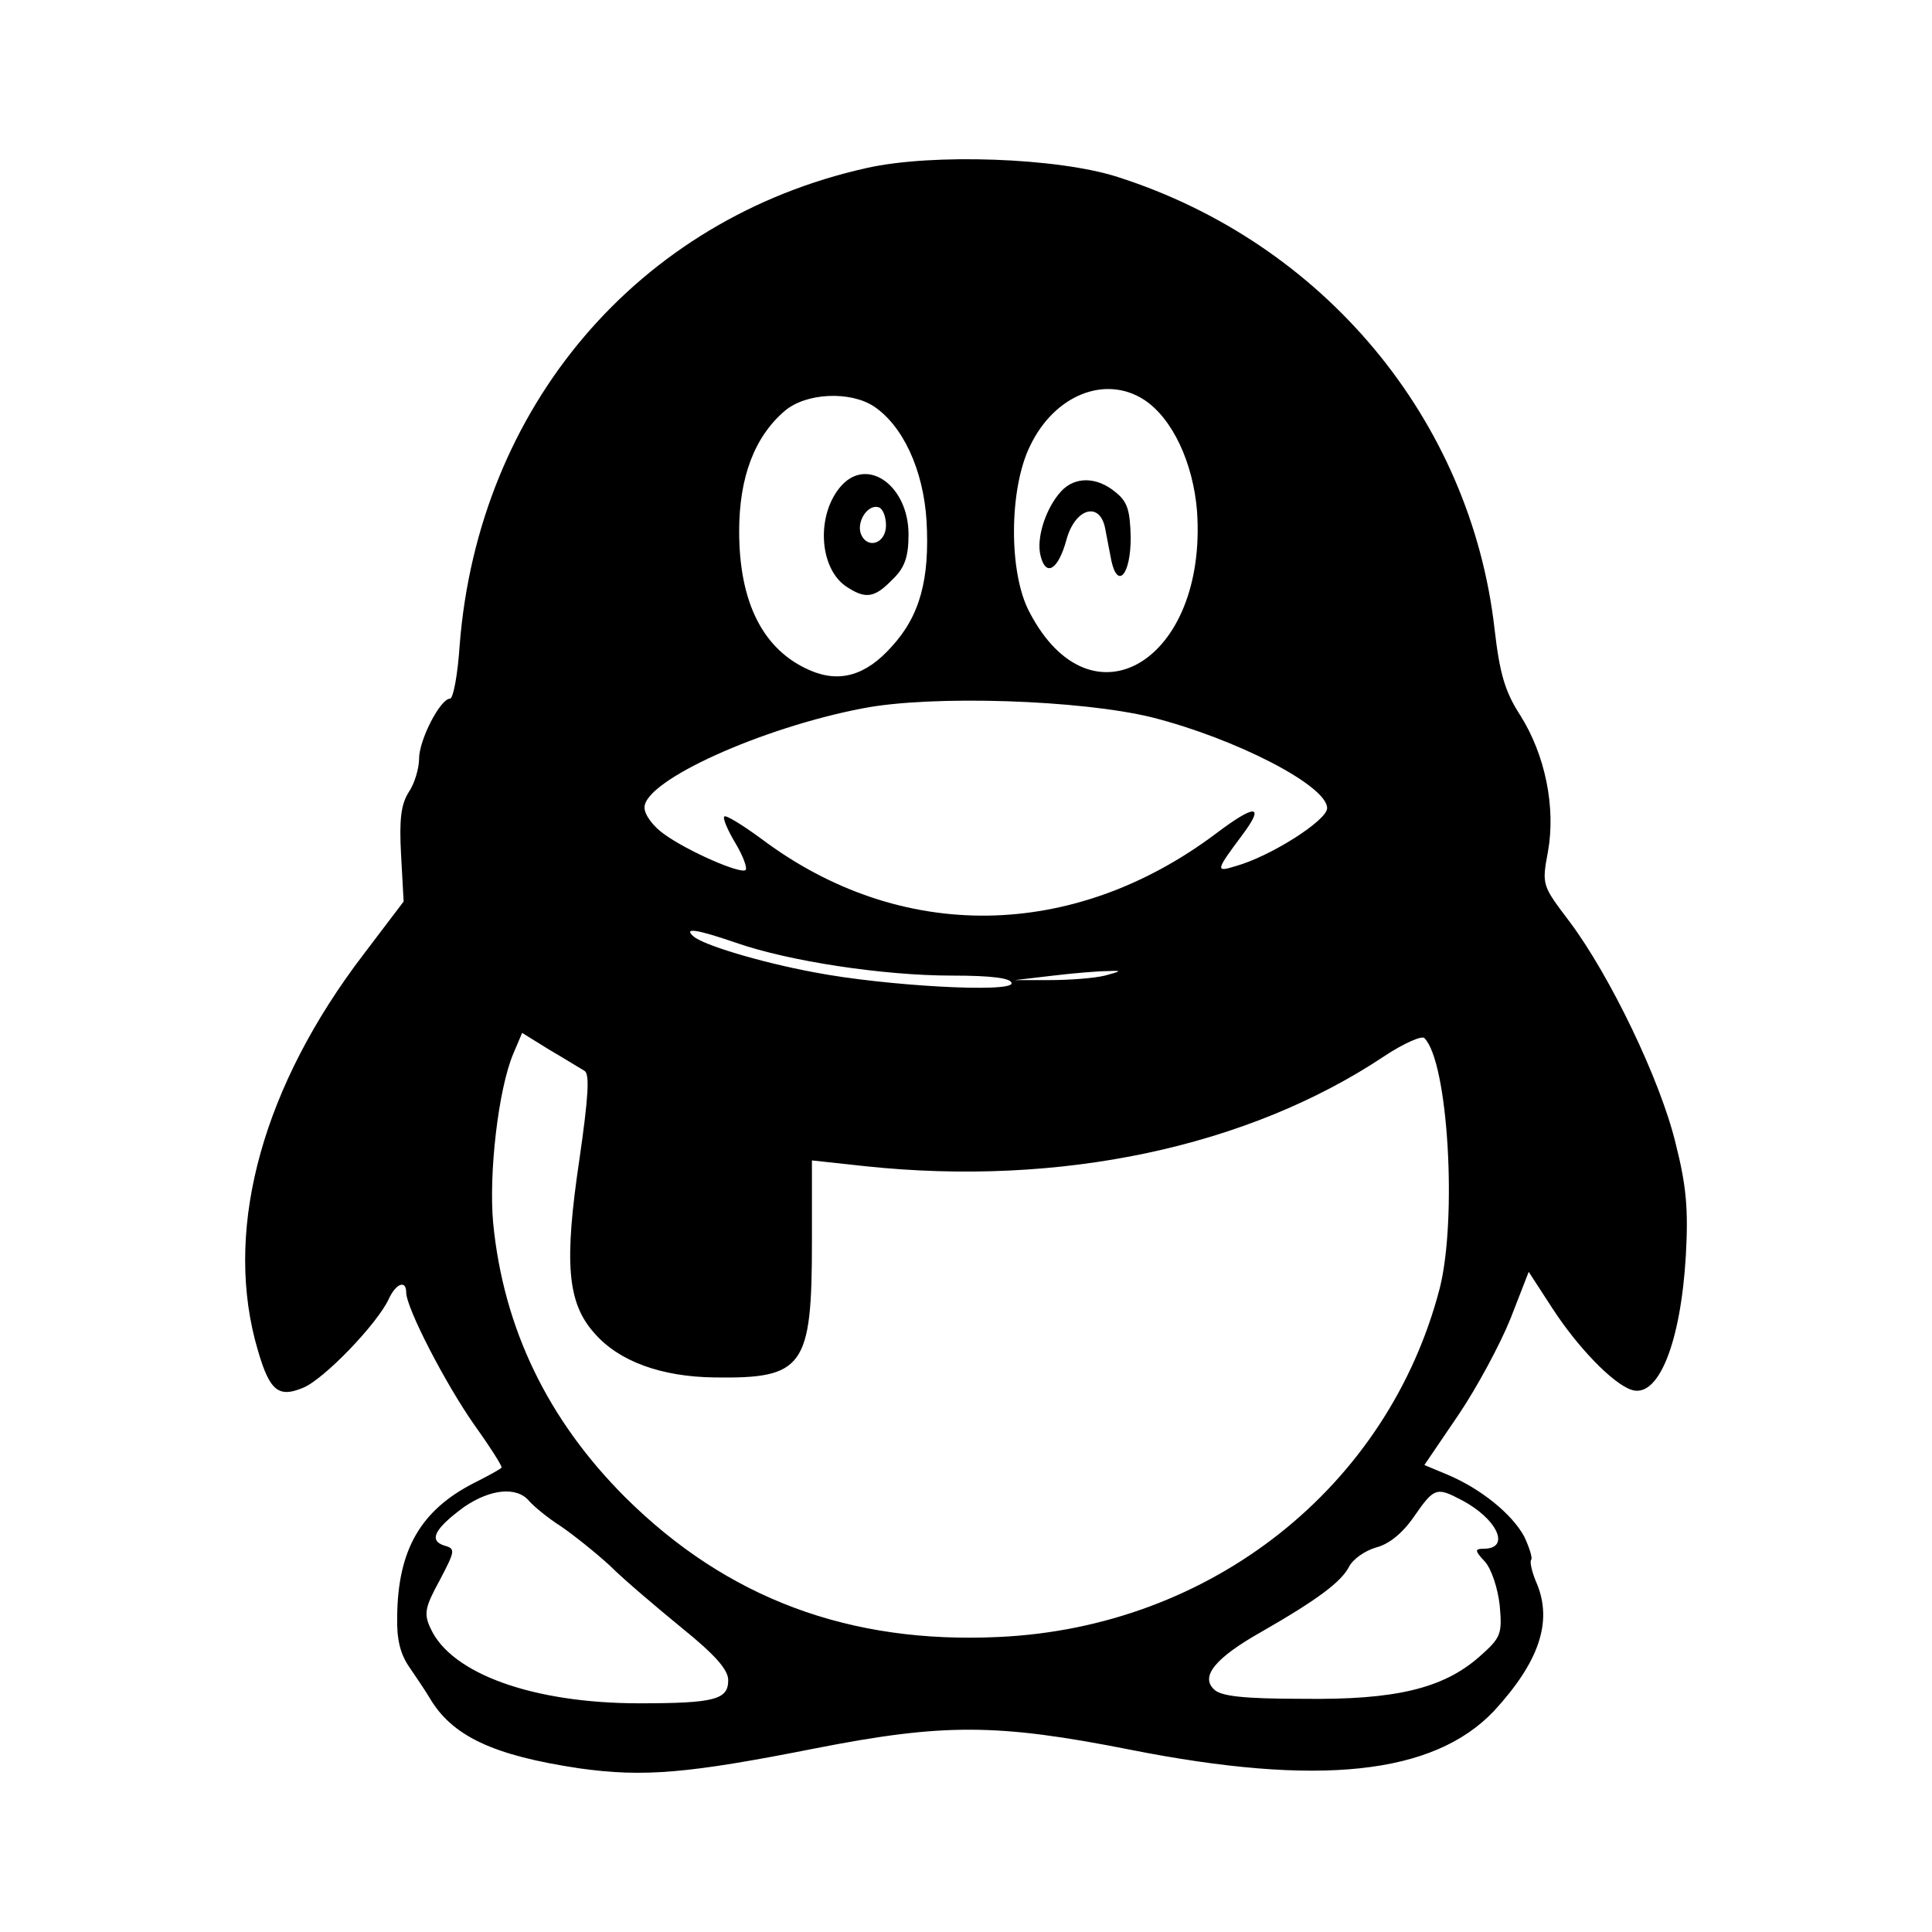
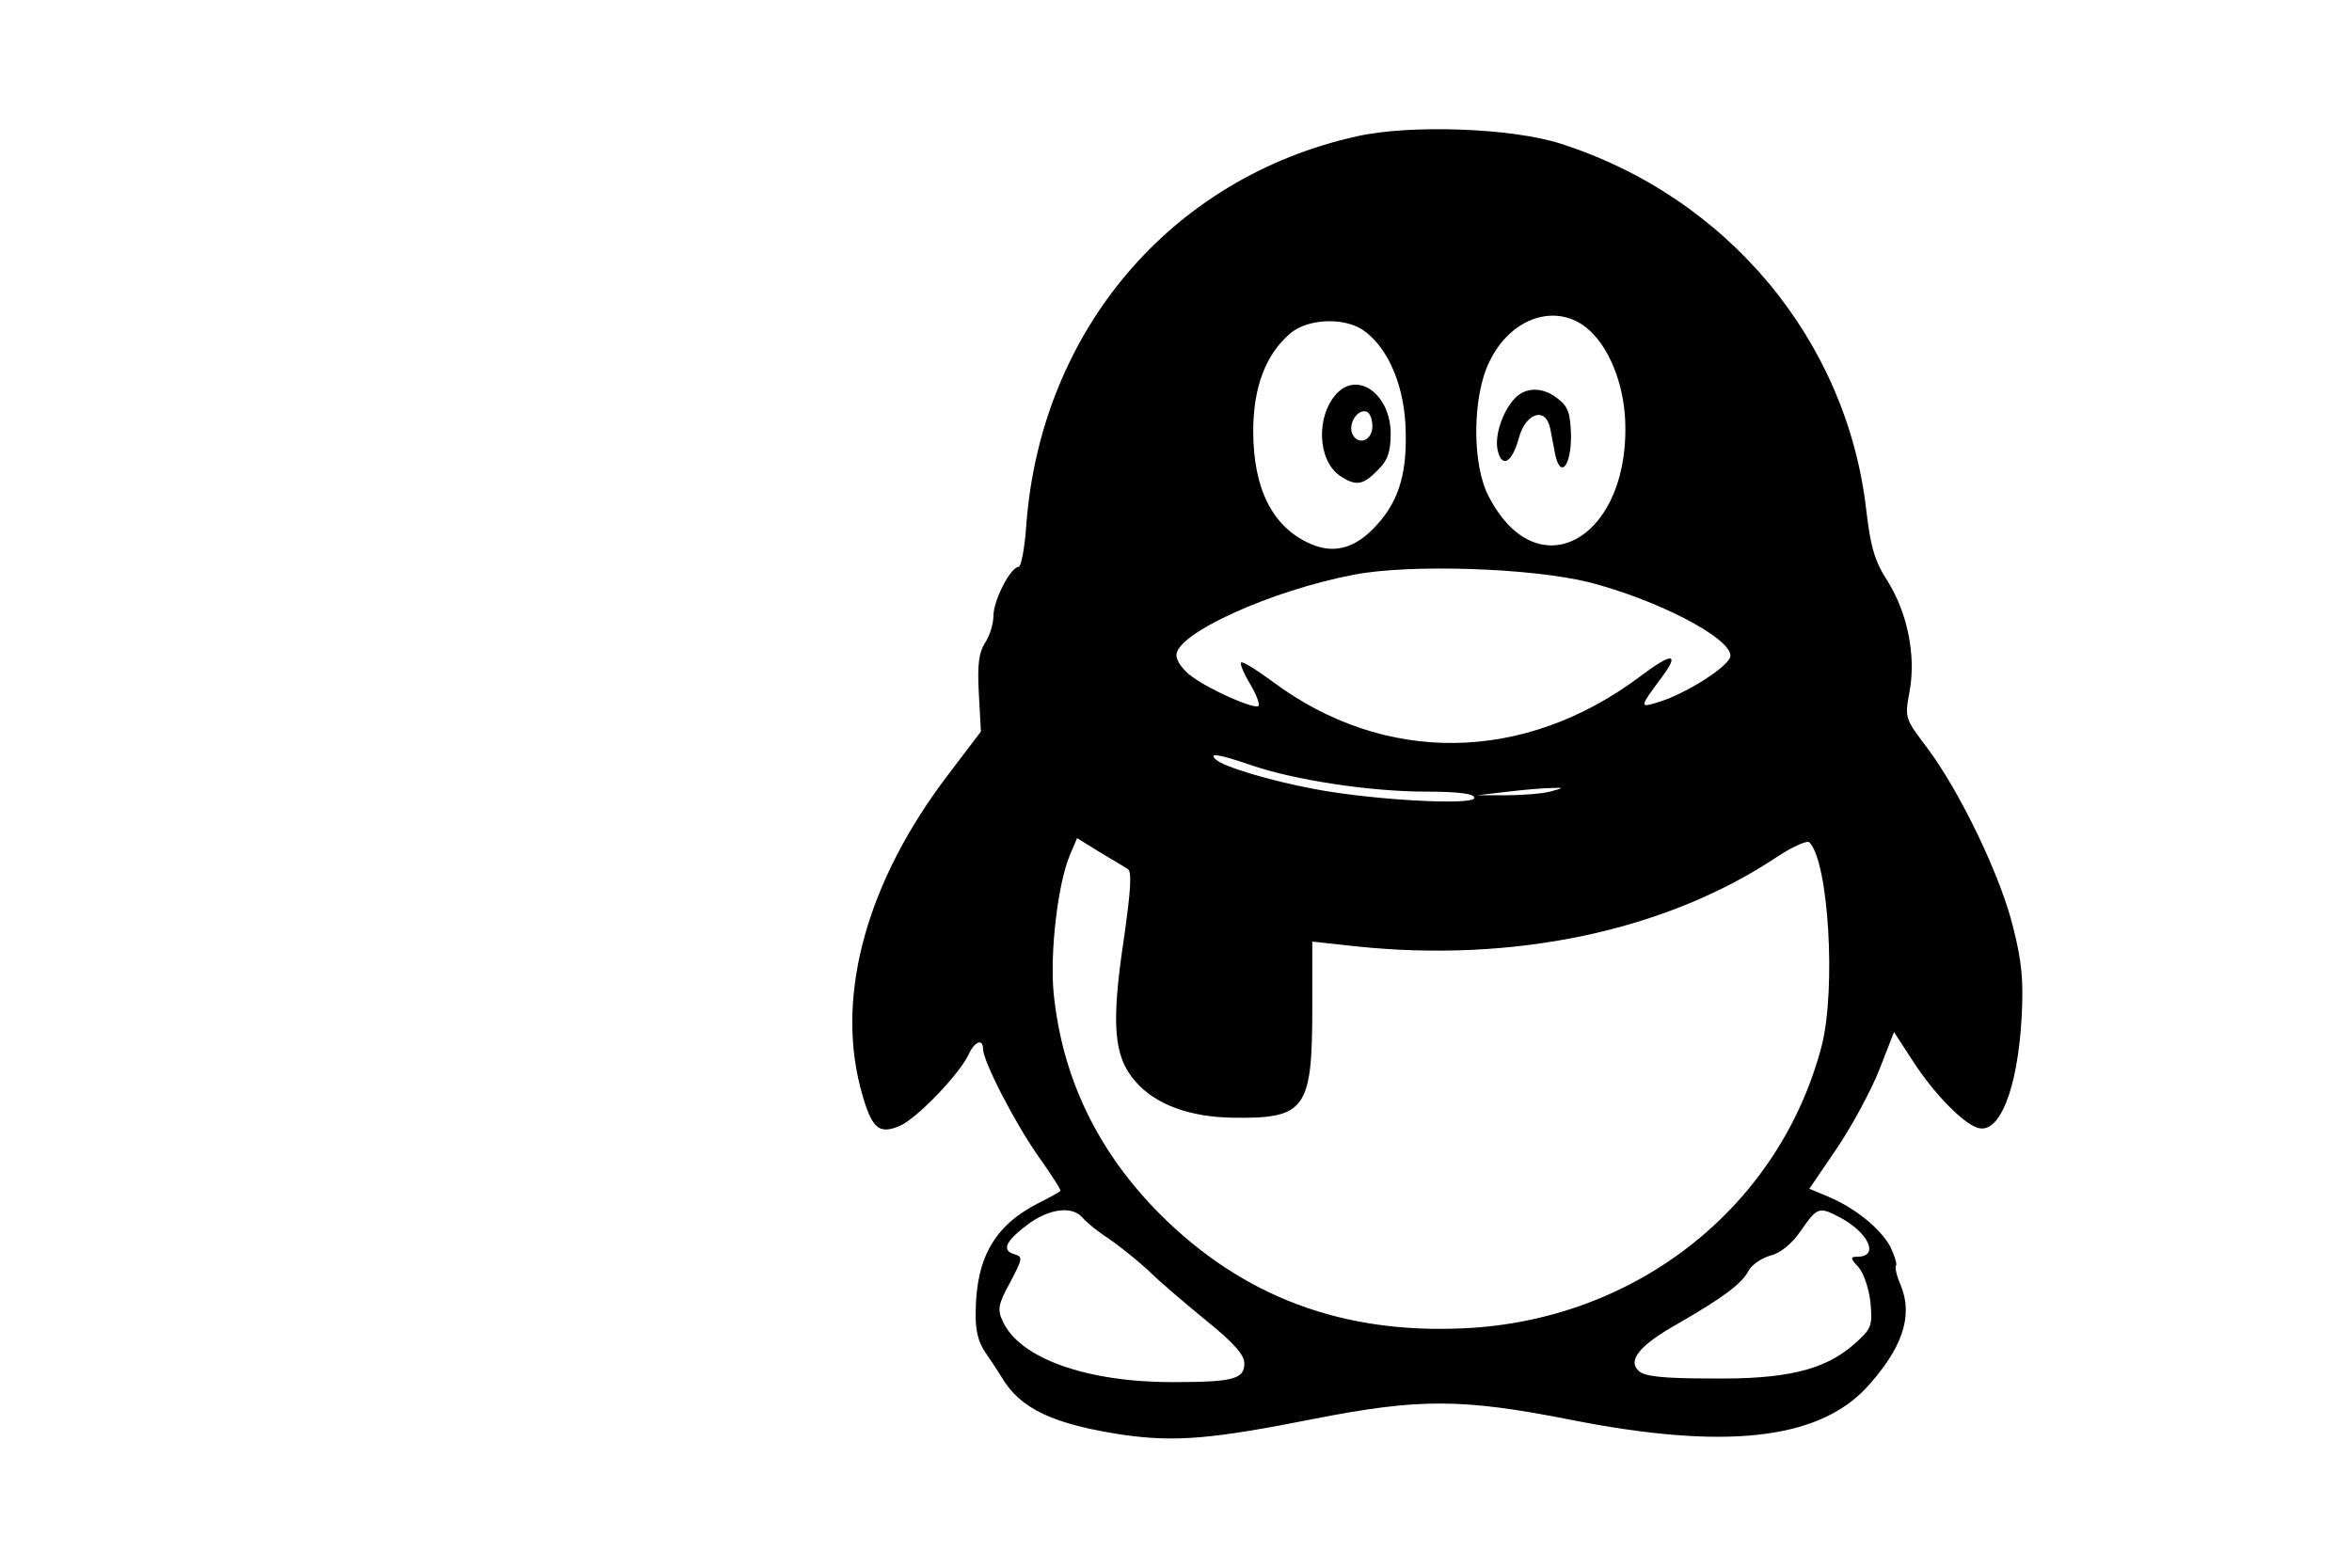
- <svg xmlns="http://www.w3.org/2000/svg" width="300" height="300" viewBox="0, 0, 300, 300">
+ <svg xmlns="http://www.w3.org/2000/svg" width="300" height="200" viewBox="0, 0, 200, 300">
  <path d="M134.576 26.089c-35.5 7.9-60.3 37.1-63.2 74.1-.3 4.6-1 8.3-1.5 8.3-1.5 0-4.8 6.4-4.8 9.3 0 1.5-.7 3.9-1.6 5.2-1.2 1.9-1.5 4.2-1.2 9.7l.4 7.3-6.3 8.3c-15.4 20.2-21.4 41.7-16.8 59.7 2.1 7.9 3.4 9.2 7.5 7.5 3.2-1.3 11.5-9.9 13.3-13.8 1.1-2.4 2.7-3 2.7-1 0 2.4 6.1 14.2 10.6 20.6 2.5 3.5 4.4 6.5 4.2 6.6-.1.2-2.1 1.3-4.3 2.4-8.2 4.2-11.8 10.3-11.9 20.7-.1 3.6.5 5.9 1.9 7.9 1.1 1.6 2.5 3.7 3.1 4.7 3.5 6 9.9 9 23.3 11 10 1.4 16.9.8 36.6-3.1 19.9-3.9 28.2-3.9 48.9.2 29.3 5.8 47.1 3.9 56.5-6 7-7.6 9.1-13.8 6.7-19.7-.8-1.8-1.2-3.6-.9-3.8.2-.3-.3-1.9-1.1-3.6-1.9-3.5-6.7-7.4-11.9-9.6l-3.6-1.5 5.3-7.8c2.9-4.3 6.5-11 8.1-15l2.8-7.2 3.7 5.7c3.9 6 9.3 11.6 12.2 12.6 4.2 1.5 7.7-7.2 8.5-20.8.4-7.2.1-10.8-1.6-17.5-2.4-9.9-10.2-26-16.4-34.3-4.3-5.7-4.4-5.7-3.4-11 1.2-6.8-.4-14.9-4.3-21.1-2.4-3.7-3.2-6.5-4-13.4-3.7-32.6-26.6-60-58.5-70.2-9.3-3-28.8-3.7-39-1.4zm43.1 36c4.4 2.9 7.6 9.8 8.2 17.3 1.6 23.2-16.4 34.1-26 15.7-3.3-6.1-3.2-19.3.1-25.9 3.8-7.9 11.7-11 17.7-7.1zm-42 1c4.5 3 7.7 9.8 8.2 17.8.5 9-1 14.7-5.4 19.5-4 4.5-8.1 5.7-12.7 3.7-7.2-3.1-11-10.4-11-21.6 0-8.4 2.4-14.7 7.1-18.7 3.3-2.8 10.1-3.1 13.8-.7zm43.2 48.3c13 3.3 27.2 10.6 27.2 14.1 0 1.9-8.8 7.5-14.2 9-3.2 1-3.1.7 1-4.8 3.6-4.8 2.1-4.9-4-.3-22.2 16.7-49 17.1-70.6.9-3-2.2-5.6-3.8-5.8-3.5-.3.2.5 2.1 1.7 4.1 1.2 2 1.9 3.9 1.6 4.2-.7.7-9-2.9-12.7-5.6-1.7-1.2-3-3-3-4.1 0-4.2 18.2-12.4 33.9-15.4 10.8-2.1 33.9-1.3 44.9 1.4zm-64.6 35c8.3 2.9 23 5.1 33.5 5.1 6.3 0 9.3.4 9.3 1.2 0 1.5-19.7.4-30.6-1.7-8.6-1.6-17.4-4.3-18.8-5.6-1.6-1.4.5-1.1 6.6 1zm57.3 5.1c-1.6.4-5.5.7-8.5.7h-5.5l6-.7c3.3-.4 7.1-.7 8.5-.7 2.2-.1 2.1 0-.5.7zm-80.8 14.8c.8.5.6 4-.8 13.7-2.4 16.1-1.9 22.3 2.3 27 3.8 4.4 10.4 6.8 18.7 6.9 13.8.2 15.1-1.6 15.1-21v-12.7l8.3.9c30.2 3.2 59.3-2.9 80.6-17.1 3-2 5.8-3.2 6.2-2.8 3.7 3.7 5.1 28 2.4 38.8-8 30.9-35.5 52.7-68.5 54.2-23.2 1.1-42.2-6-58-21.7-12-12-18.9-26.2-20.5-42.6-.7-7.7.8-20.7 3.1-26.2l1.4-3.3 4.2 2.6c2.4 1.4 4.8 2.9 5.5 3.3zm-8.6 66.8c.8.9 3 2.7 4.9 3.9 1.9 1.3 5.3 4 7.6 6.1 2.2 2.2 7.3 6.5 11.2 9.7 5.2 4.2 7.2 6.5 7.2 8.1 0 3-2 3.6-13.8 3.6-16.5 0-29.2-4.6-32.4-11.6-1.1-2.3-.9-3.3 1.4-7.5 2.4-4.6 2.5-4.9.7-5.4-2.5-.8-1.4-2.7 3.1-6 4.1-2.8 8.2-3.2 10.1-.9zm144.7-.2c5.6 2.9 7.8 7.6 3.5 7.6-1.4 0-1.4.3.2 2 1 1.1 2 4.1 2.3 6.8.4 4.5.2 5-3.2 8-5.6 4.9-13 6.7-27.4 6.5-9.2 0-12.8-.4-13.8-1.5-2.1-2 .3-4.9 7.4-8.9 8.9-5.1 12.4-7.8 13.6-10.1.6-1.2 2.5-2.5 4.2-3 2-.5 4.1-2.2 5.9-4.8 3.1-4.5 3.5-4.6 7.3-2.6zm-62.1-156.6c-2.4 2.6-3.9 7.3-3.2 10 .8 3.3 2.7 2.3 4-2.4 1.3-4.9 5.1-6.1 6-2l1 5.2c1 4.5 3 2.1 3-3.6-.1-4.3-.5-5.6-2.4-7.1-2.9-2.4-6.3-2.4-8.4-.1zm-34.1-.9c-3.9 4.3-3.6 12.6.6 15.6 3.1 2.1 4.5 1.9 7.3-1 1.9-1.8 2.5-3.5 2.5-7 0-7.5-6.3-12.1-10.4-7.6zm6.9 6.2c0 2.8-2.9 3.8-3.9 1.3-.7-1.9 1.1-4.7 2.8-4.1.6.2 1.1 1.4 1.1 2.8z" />
</svg>
